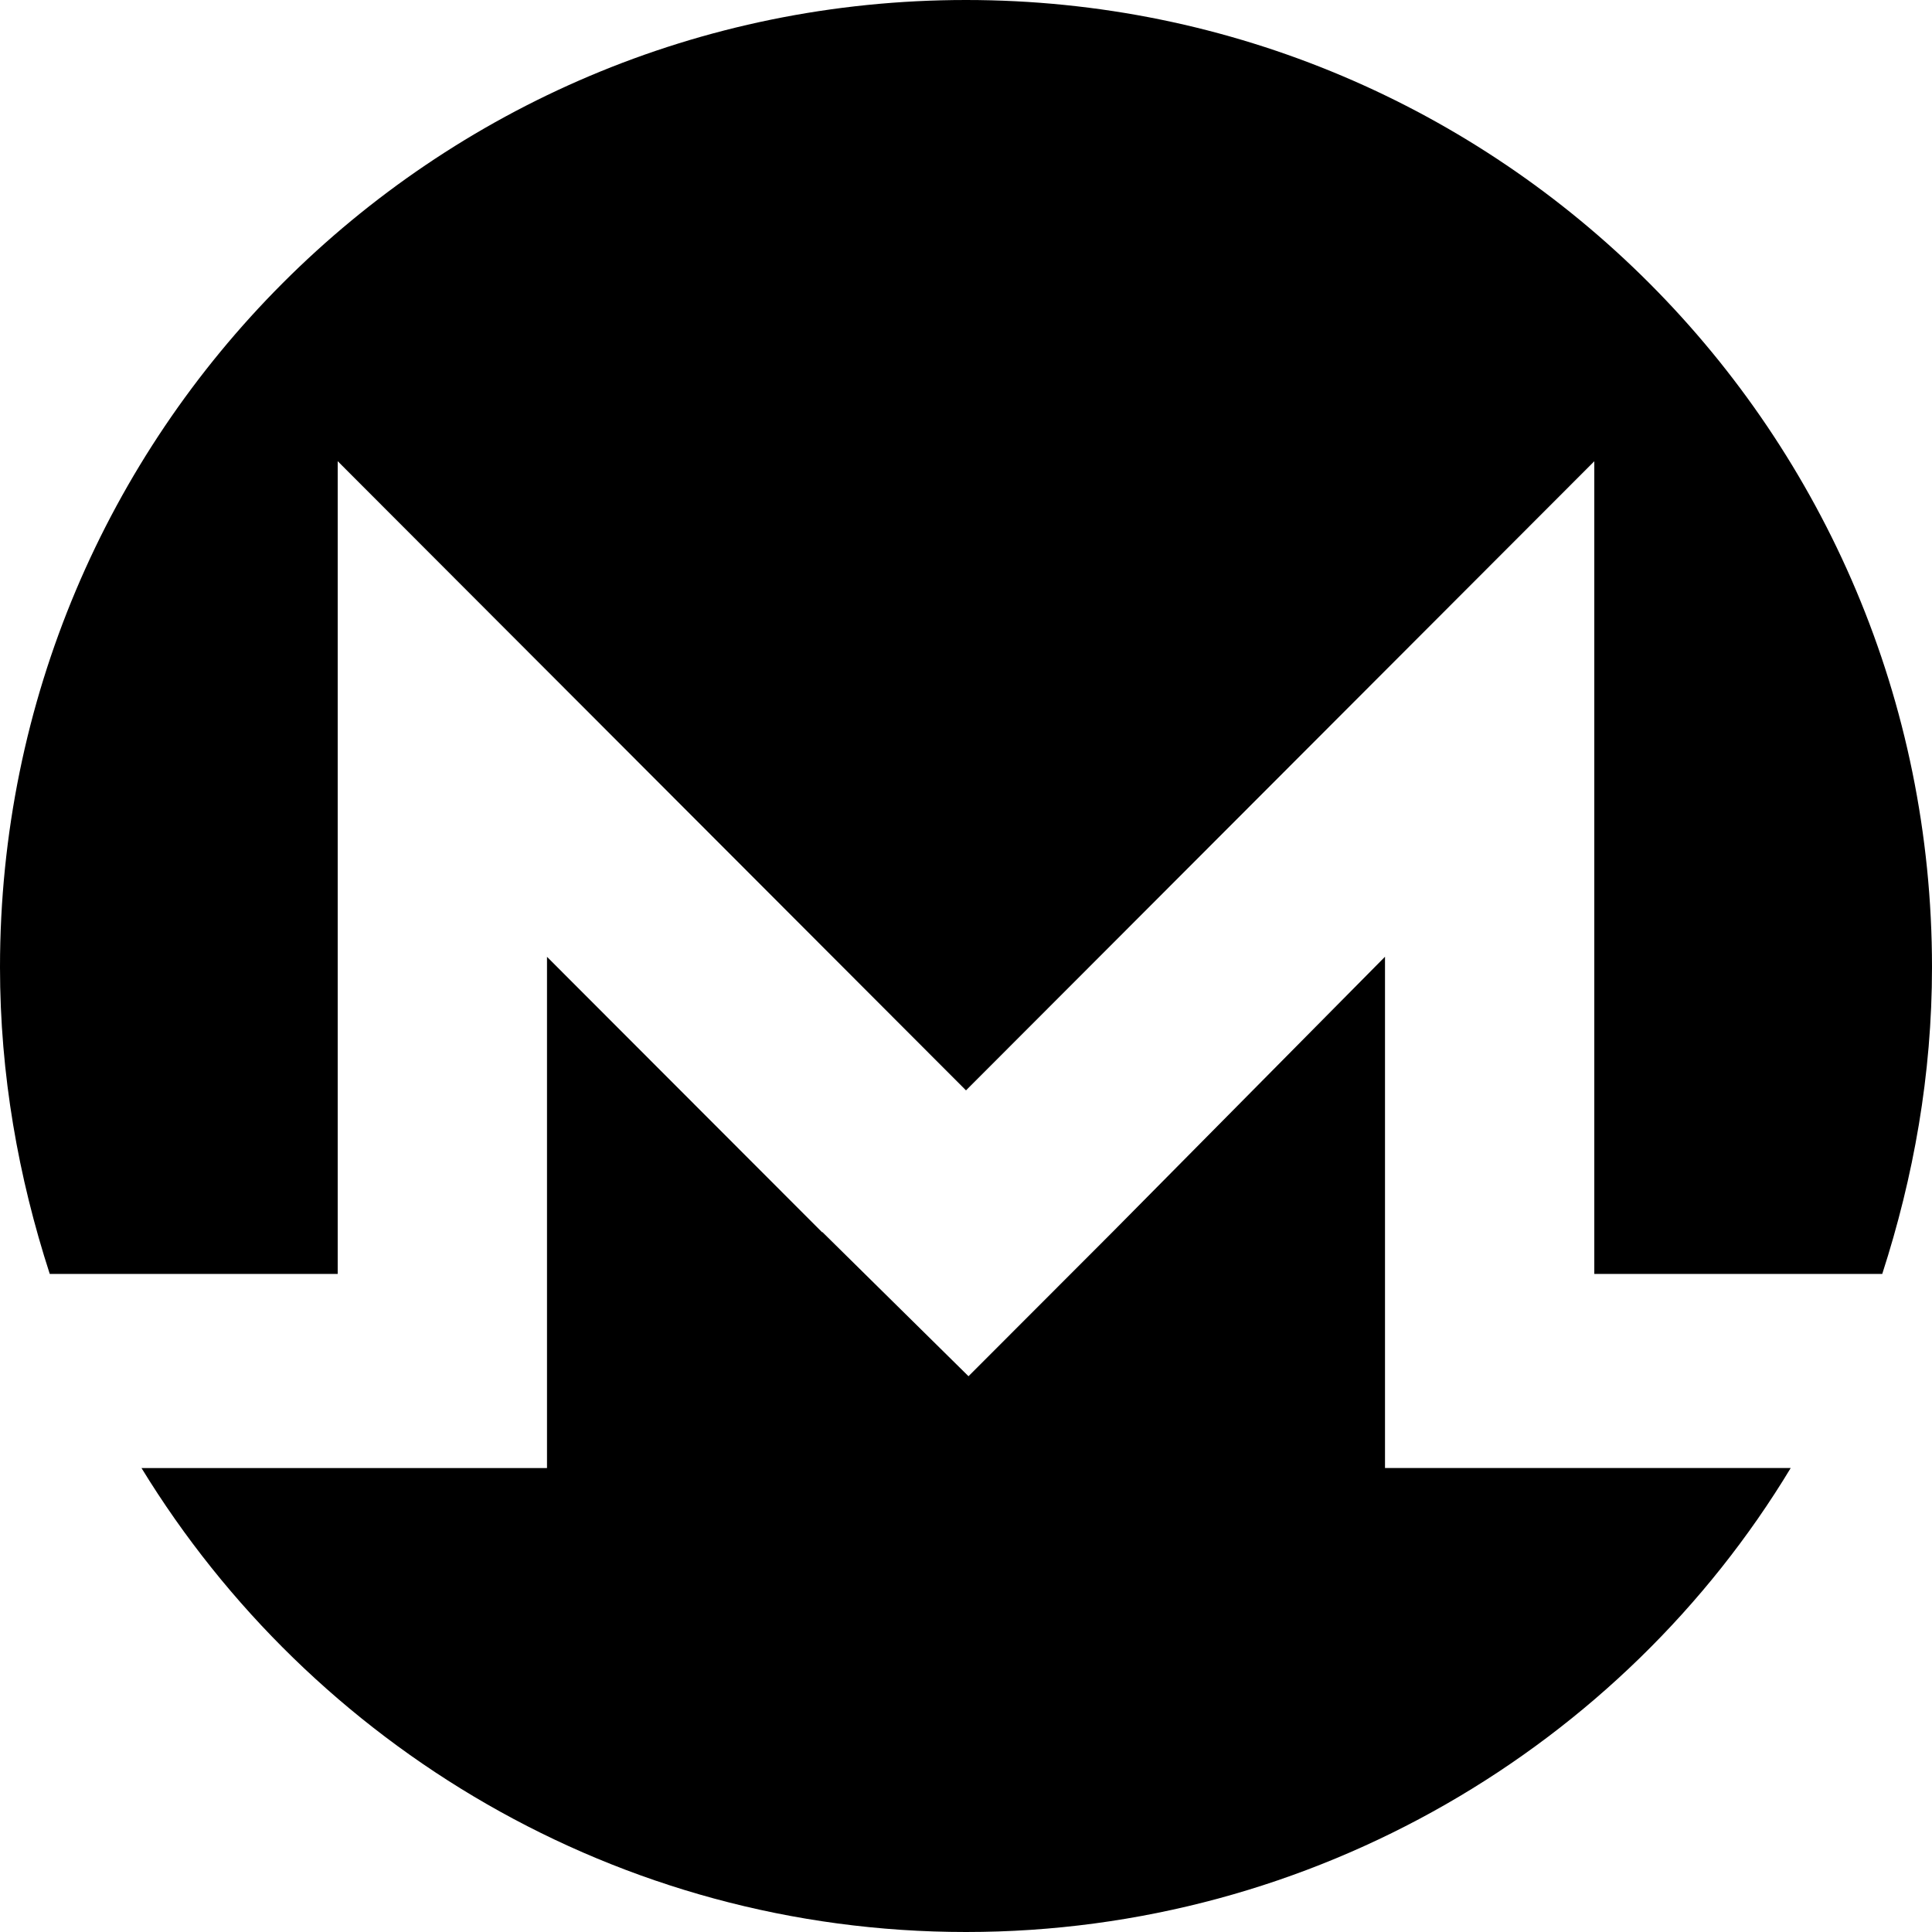
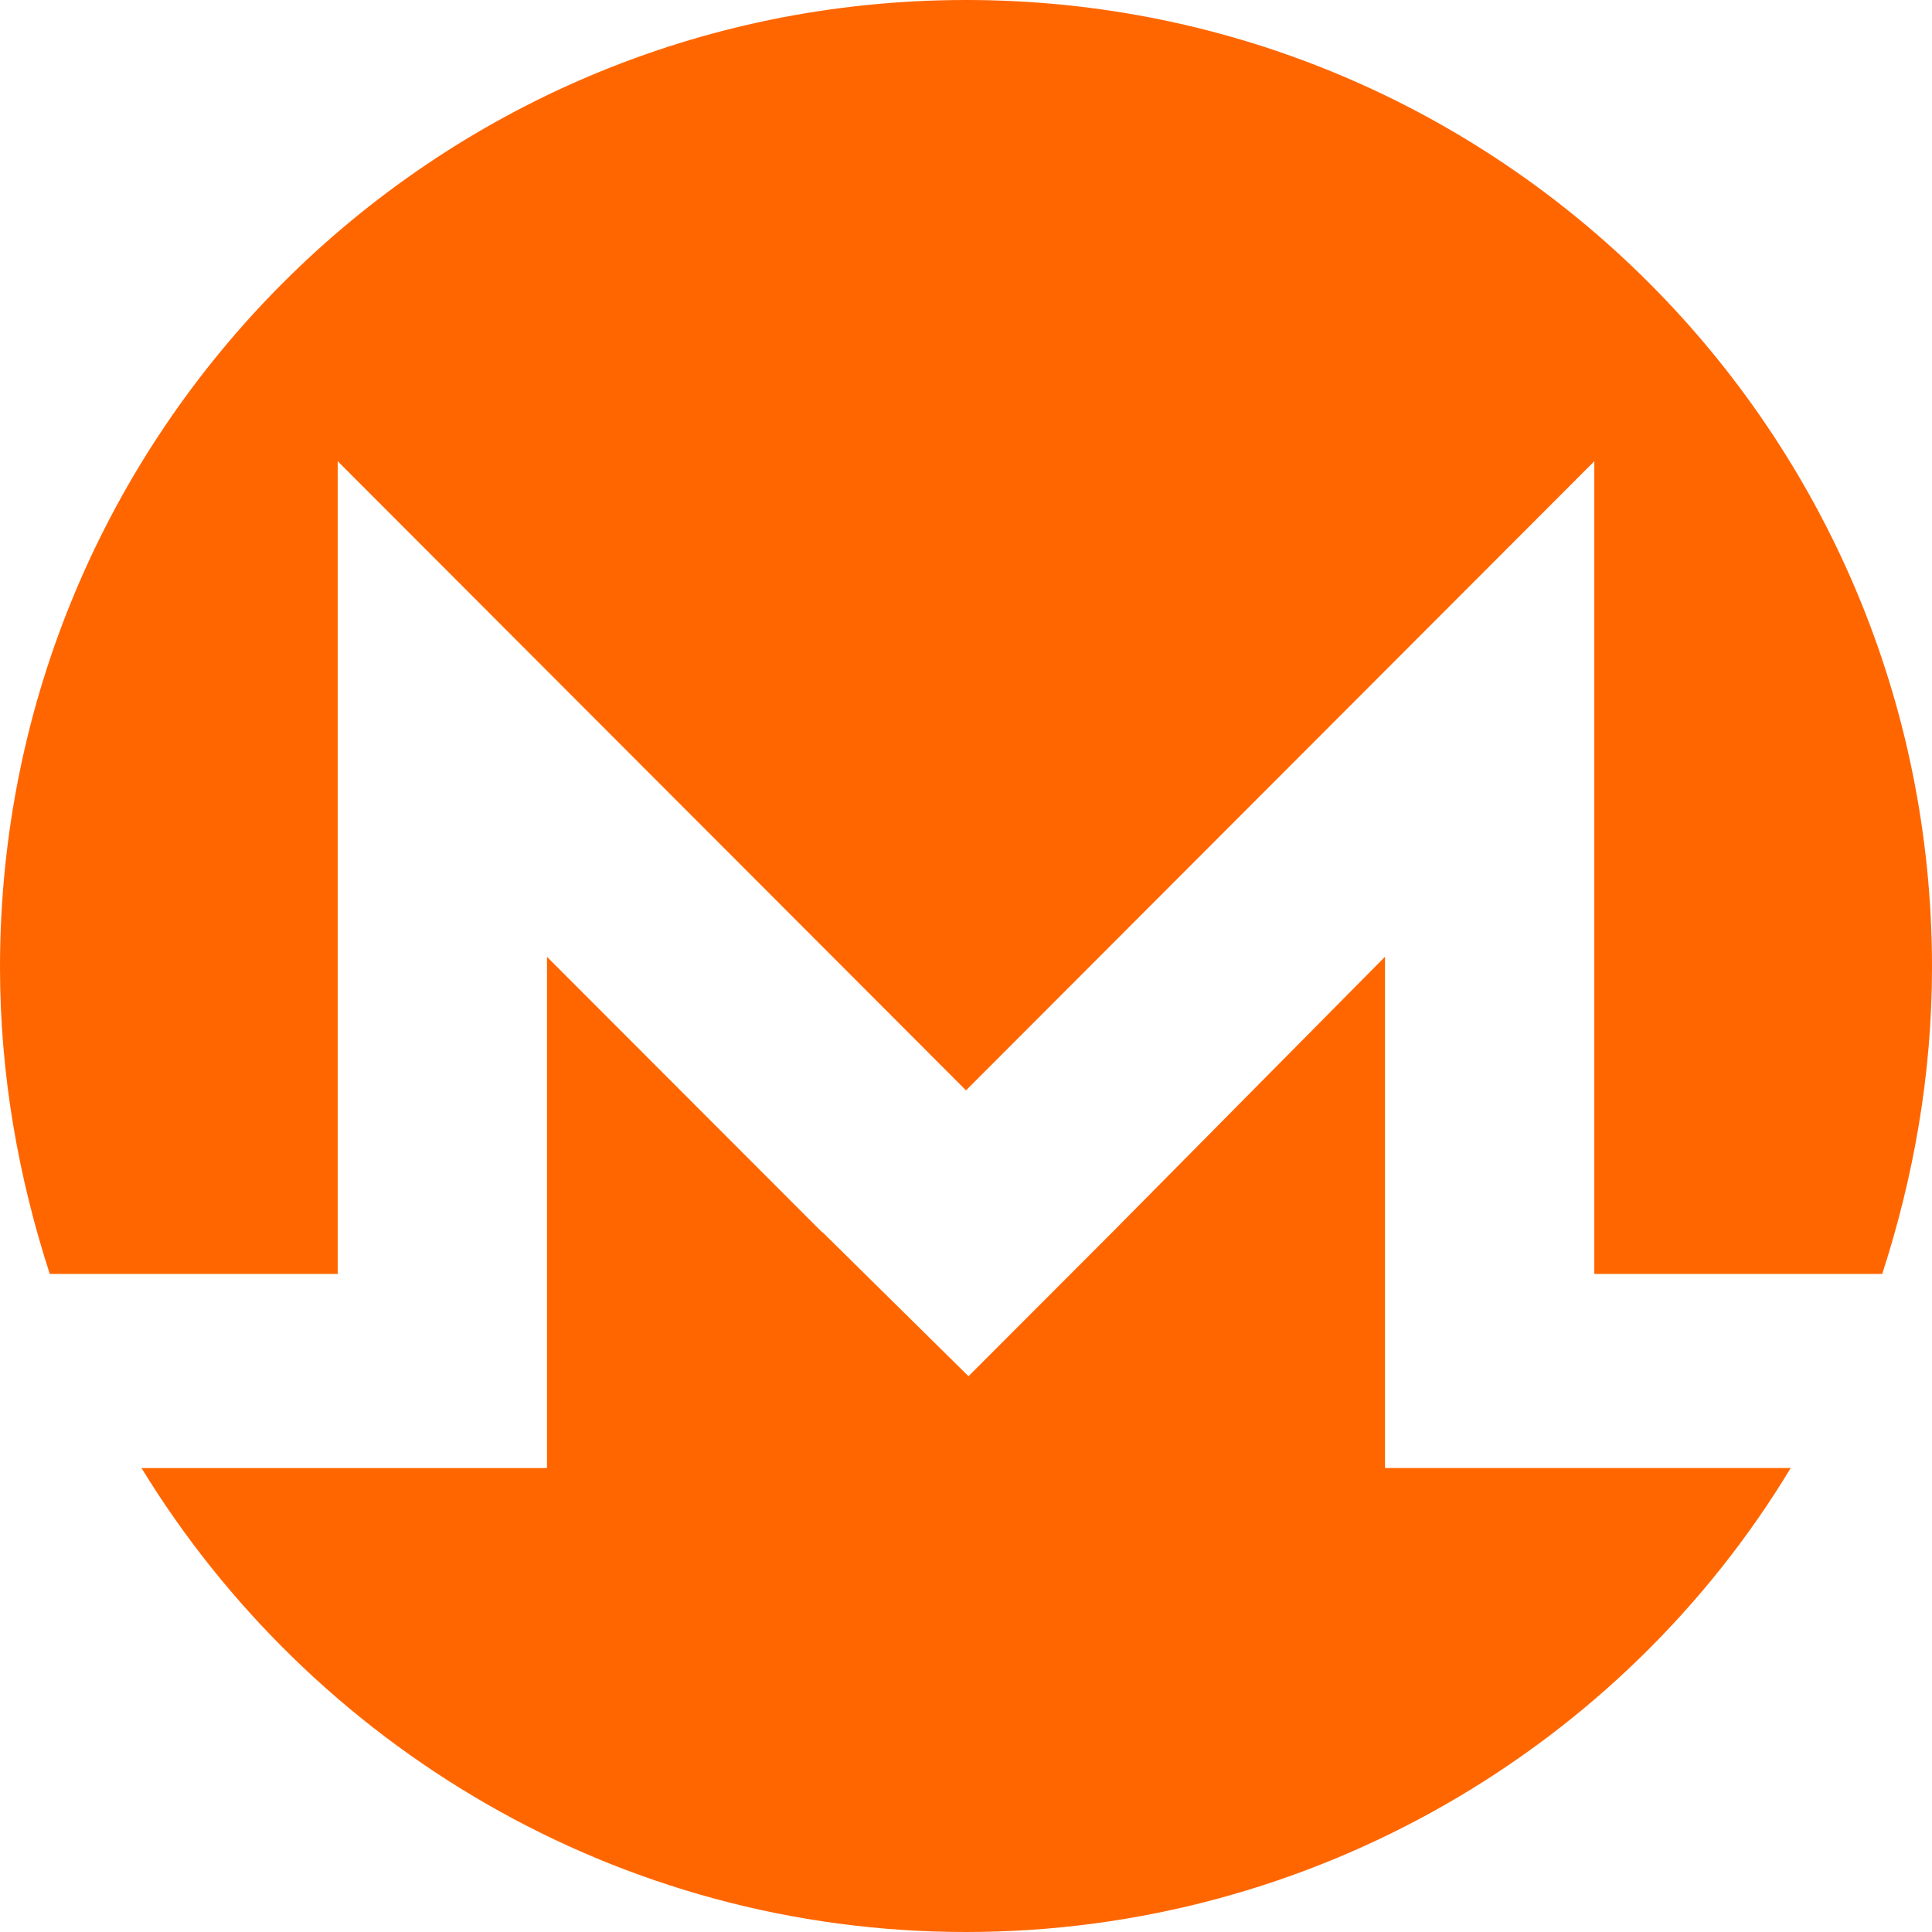
- <svg xmlns="http://www.w3.org/2000/svg" role="img" viewBox="0 0 24 24">
+ <svg xmlns="http://www.w3.org/2000/svg" role="img" fill="#FF6600" viewBox="0 0 24 24">
  <path d="M12 0C5.365 0 0 5.373 0 12.015c0 1.335.228 2.607.618 3.81h3.577V5.729L12 13.545l7.805-7.815v10.095h3.577c.389-1.203.618-2.475.618-3.81C24 5.375 18.635 0 12 0zm-1.788 15.307l-3.417-3.421v6.351H1.758C3.87 21.689 7.678 24 12 24s8.162-2.311 10.245-5.764h-5.04v-6.351l-3.386 3.421-1.788 1.79-1.814-1.79h-.005z" />
</svg>
